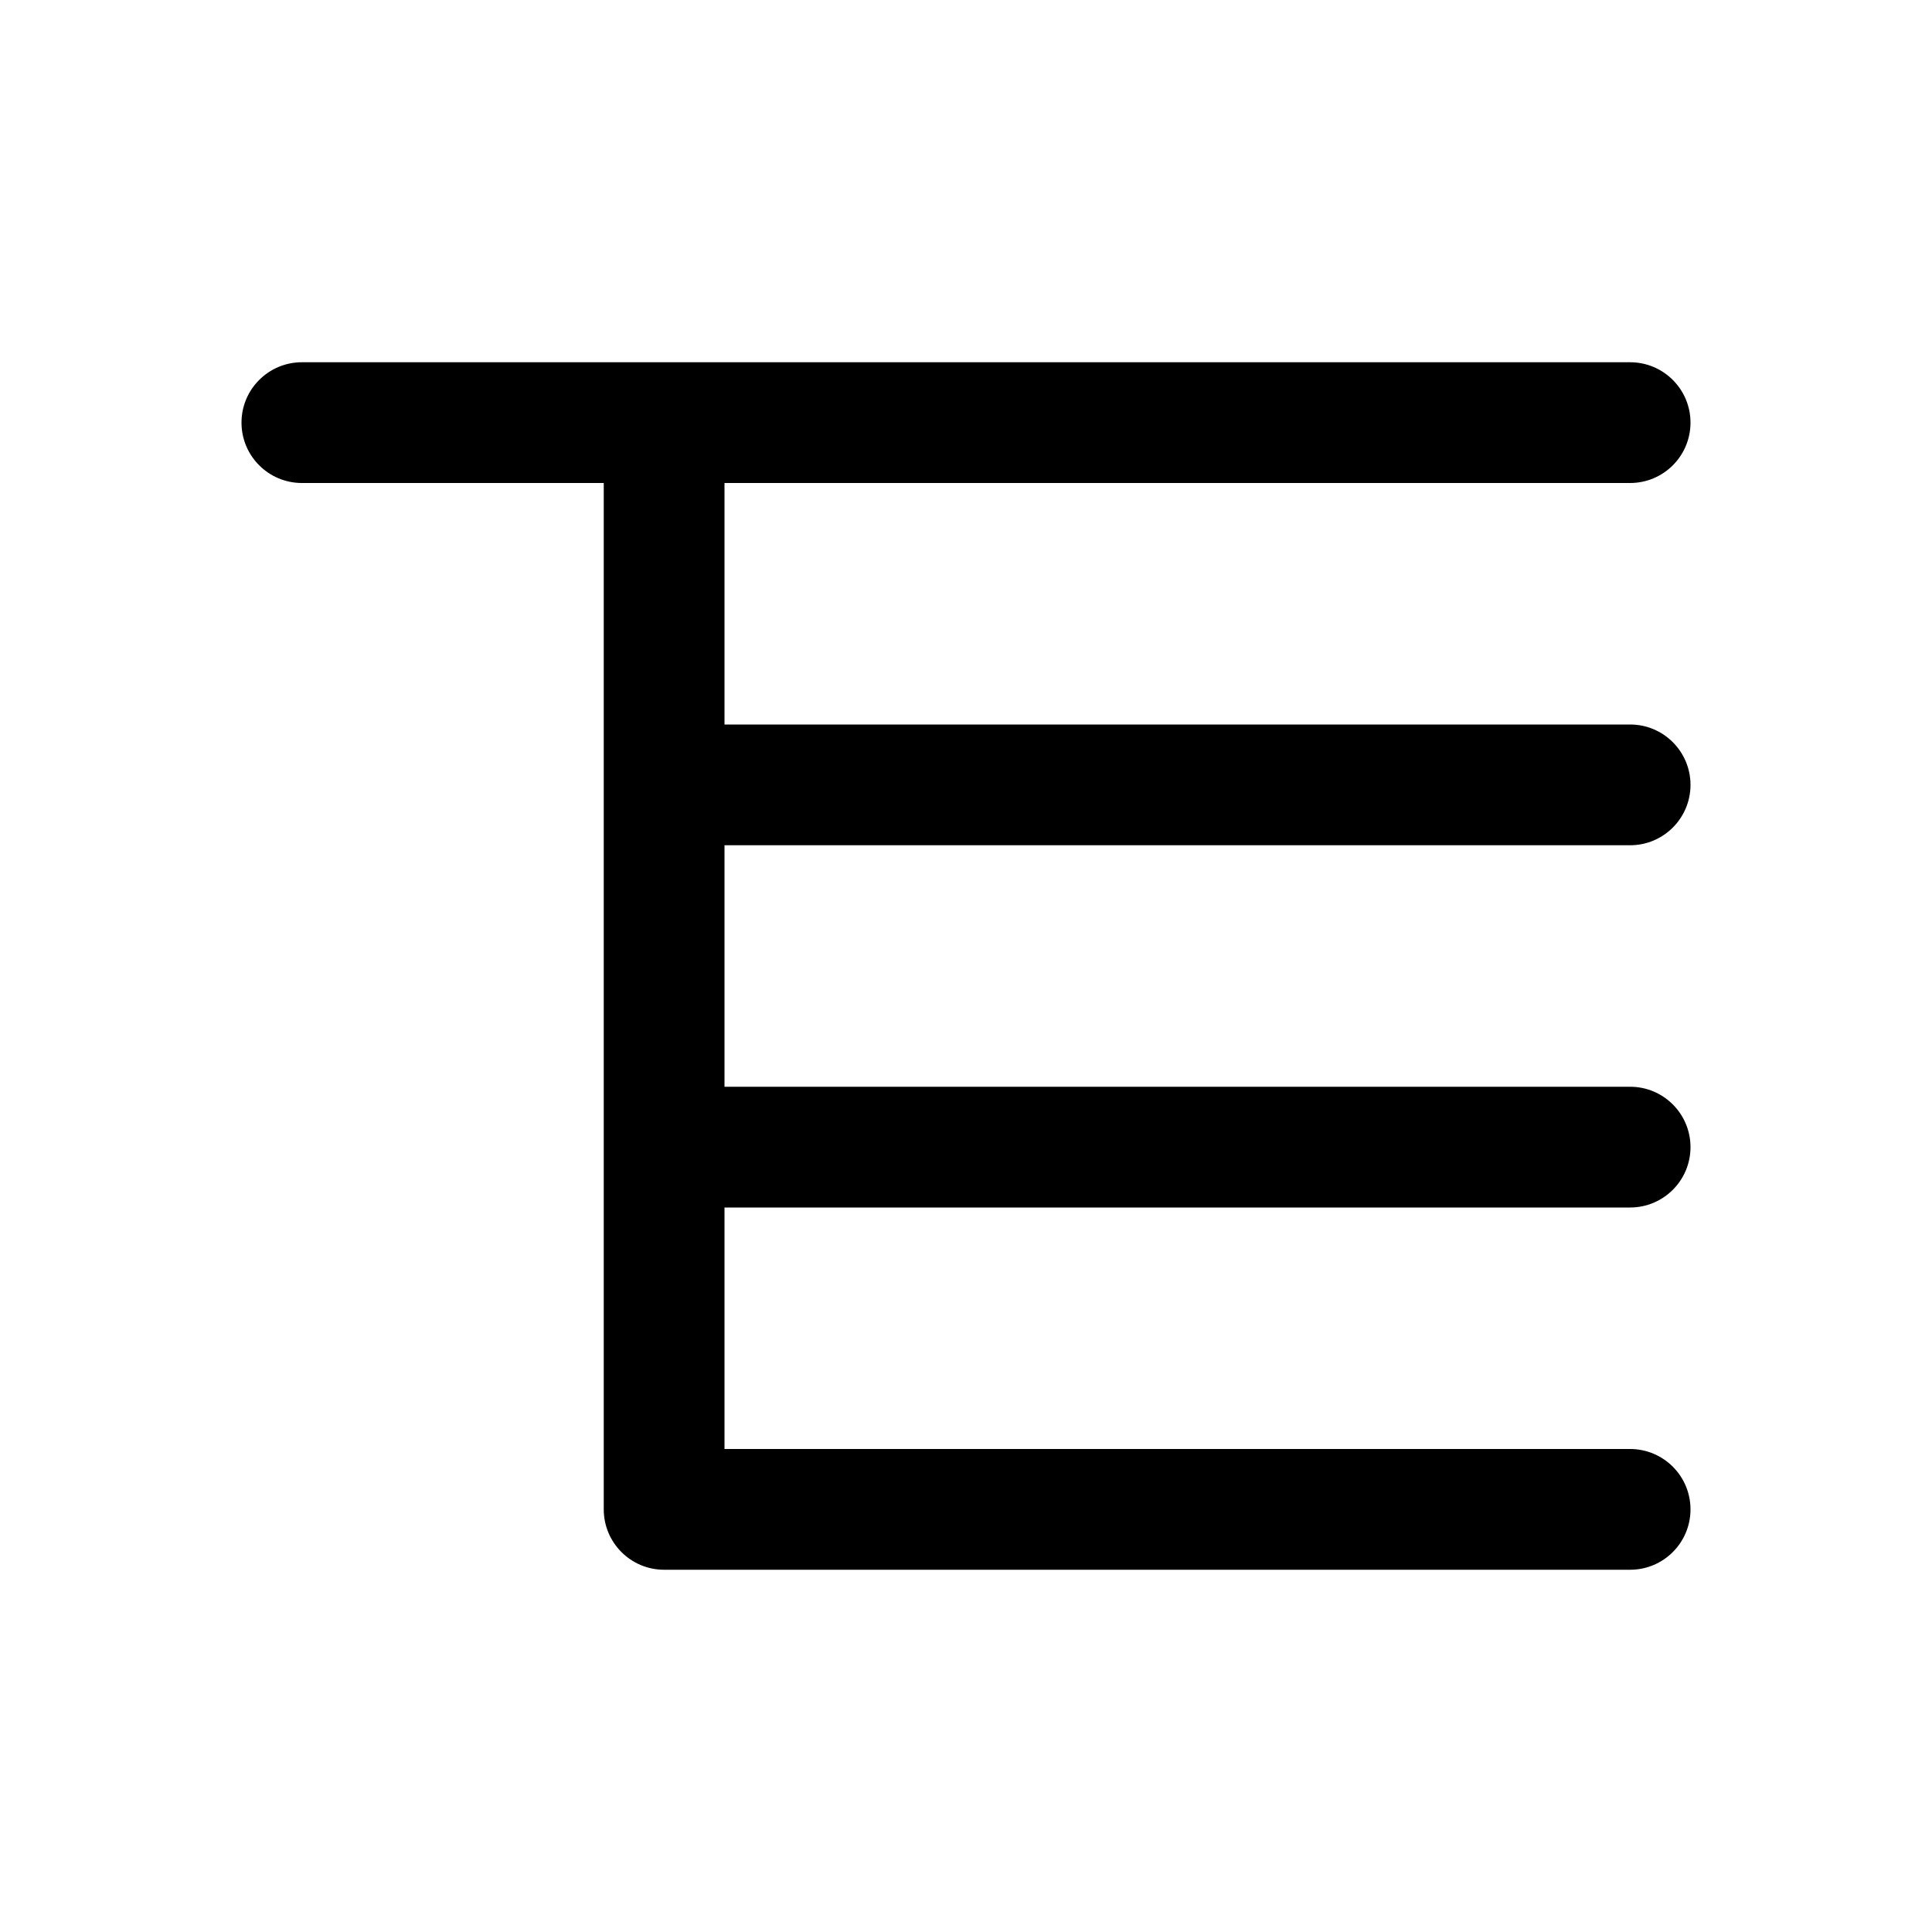
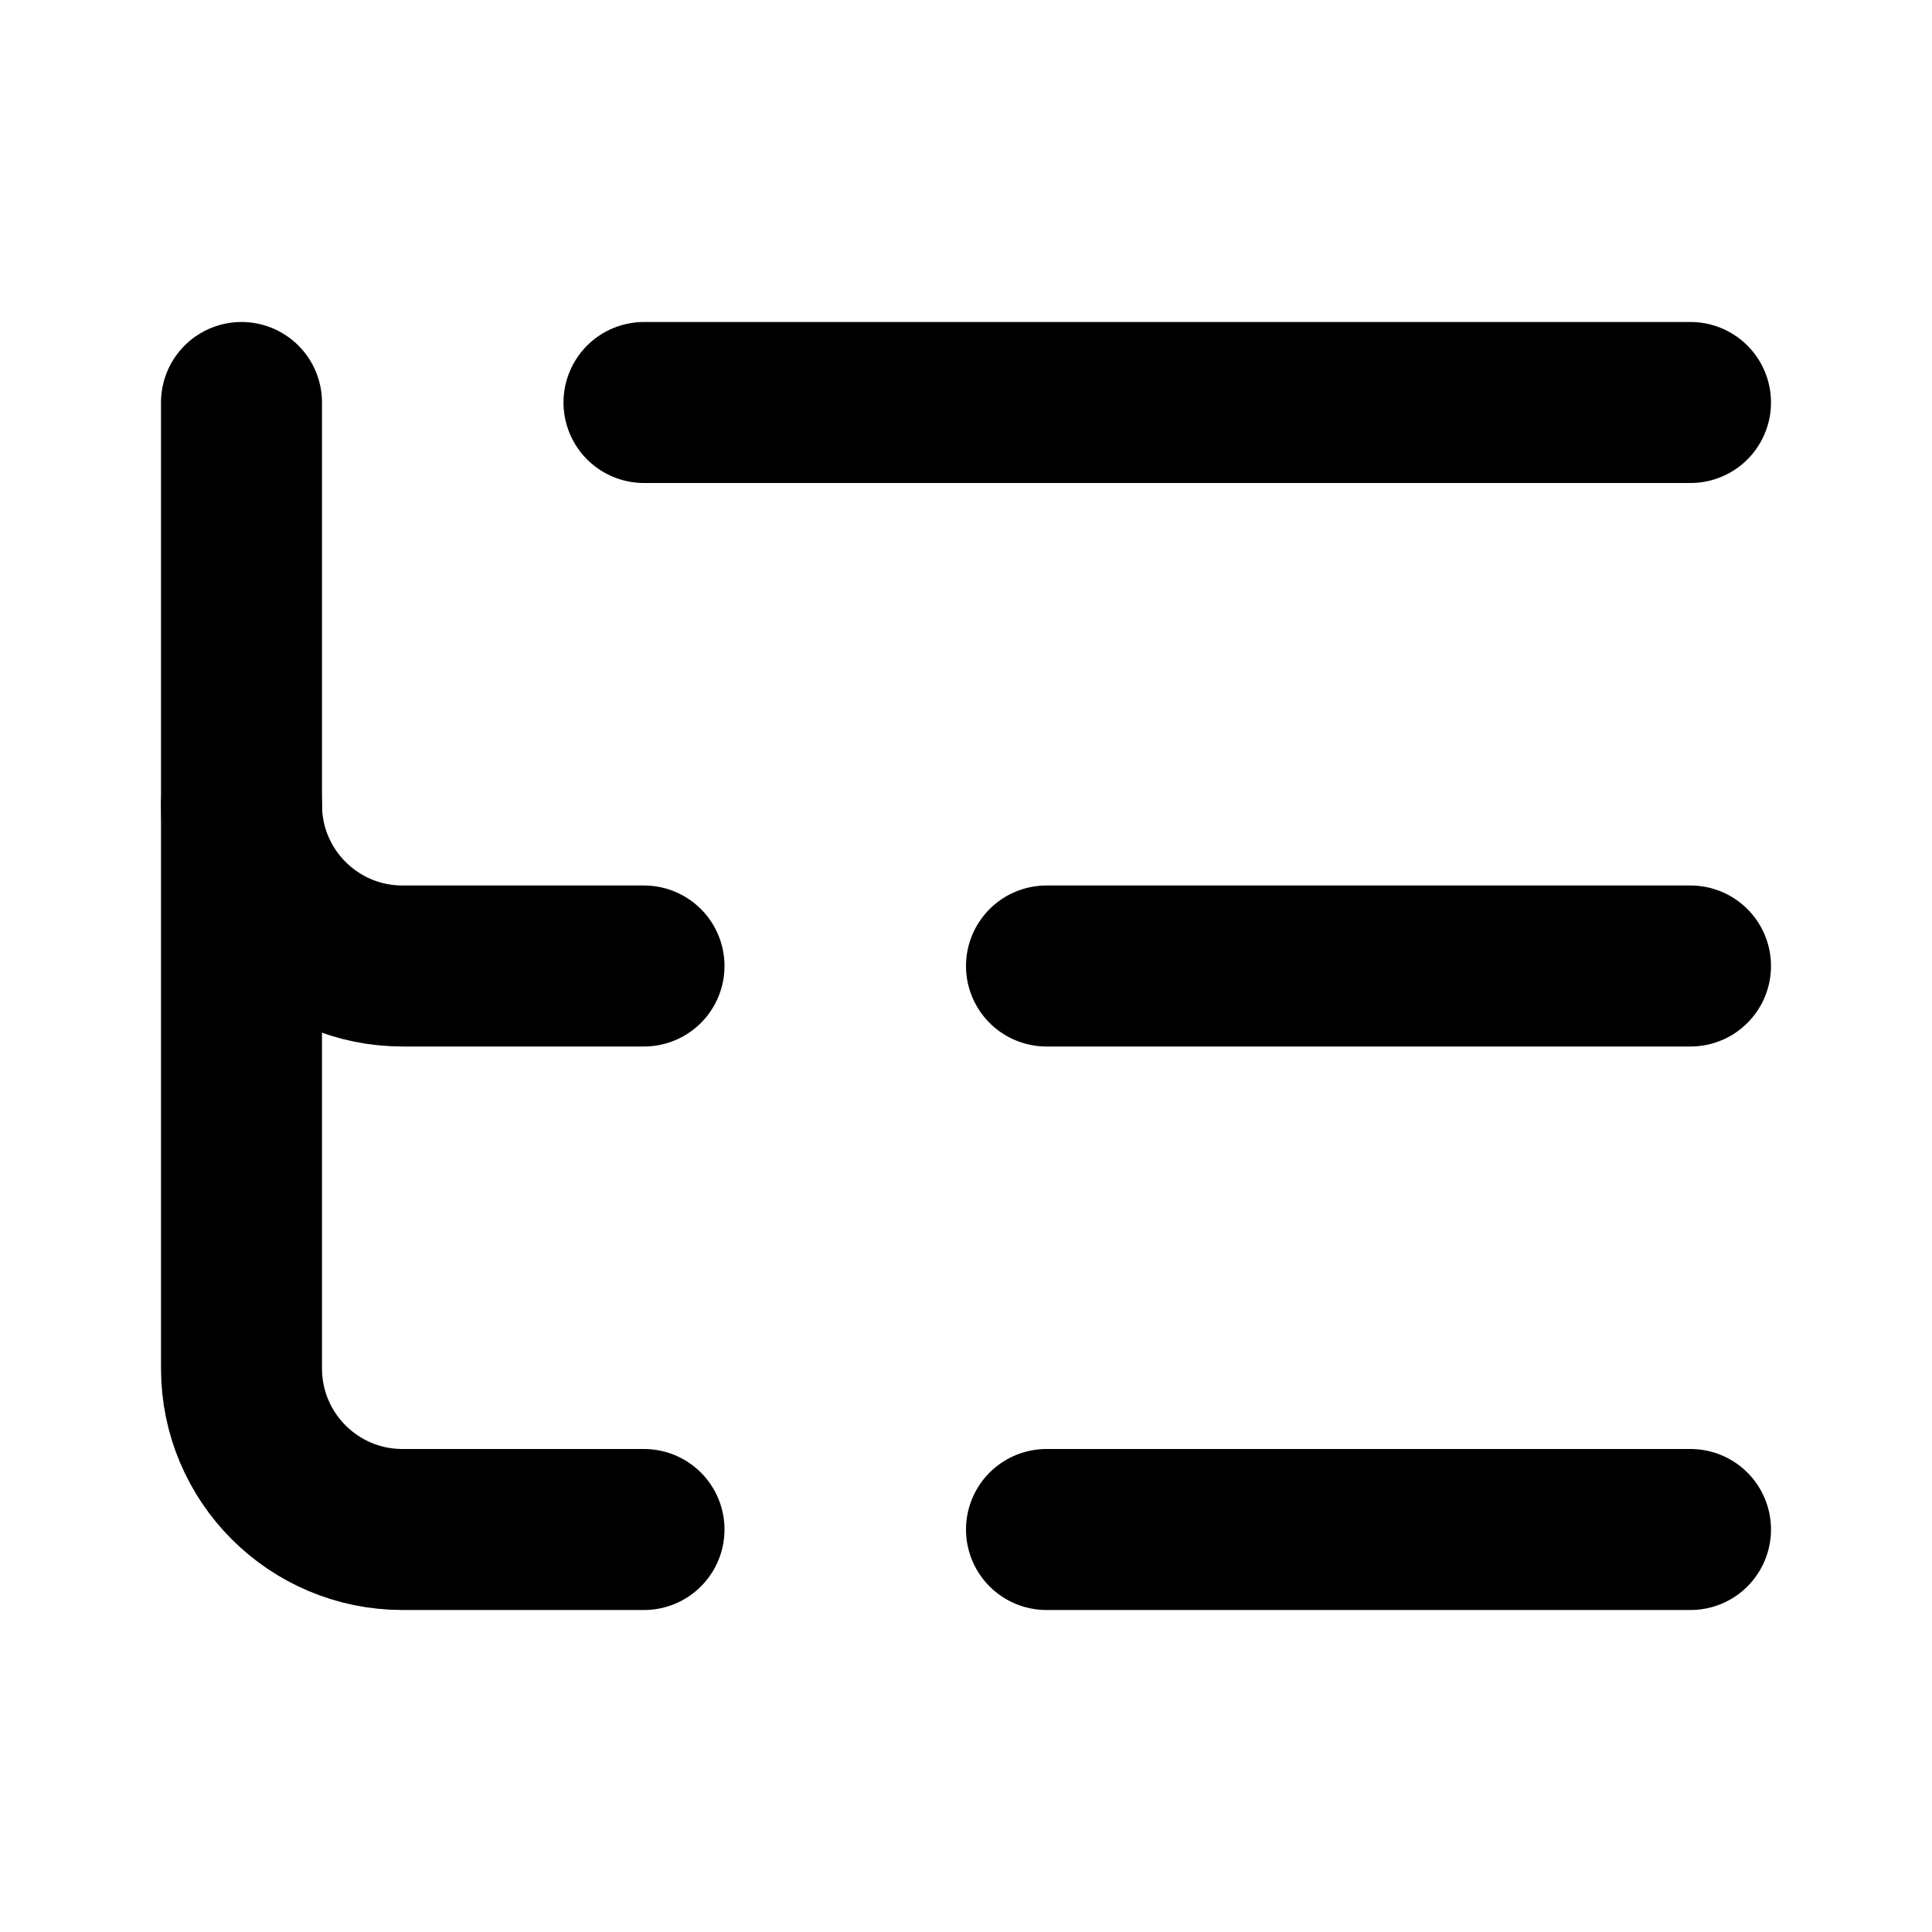
- <svg xmlns="http://www.w3.org/2000/svg" width="16" height="16" viewBox="0 0 16 16" fill="currentColor">
-   <path d="M2 3.5C2 3.224 2.224 3 2.5 3H13.5C13.776 3 14 3.224 14 3.5C14 3.776 13.776 4 13.5 4H6V6H13.5C13.776 6 14 6.224 14 6.5C14 6.776 13.776 7 13.5 7H6V9H13.5C13.776 9 14 9.224 14 9.5C14 9.776 13.776 10 13.5 10H6V12H13.5C13.776 12 14 12.224 14 12.5C14 12.776 13.776 13 13.5 13H5.5C5.224 13 5 12.776 5 12.5V4H2.5C2.224 4 2 3.776 2 3.5Z" />
+ <svg xmlns="http://www.w3.org/2000/svg" width="24" height="24" viewBox="0 0 24 24" fill="none" stroke="currentColor" stroke-width="2" stroke-linecap="round" stroke-linejoin="round">
+   <path d="M8 5h13" />
+   <path d="M13 12h8" />
+   <path d="M13 19h8" />
+   <path d="M3 10a2 2 0 0 0 2 2h3" />
+   <path d="M3 5v12a2 2 0 0 0 2 2h3" />
</svg>
